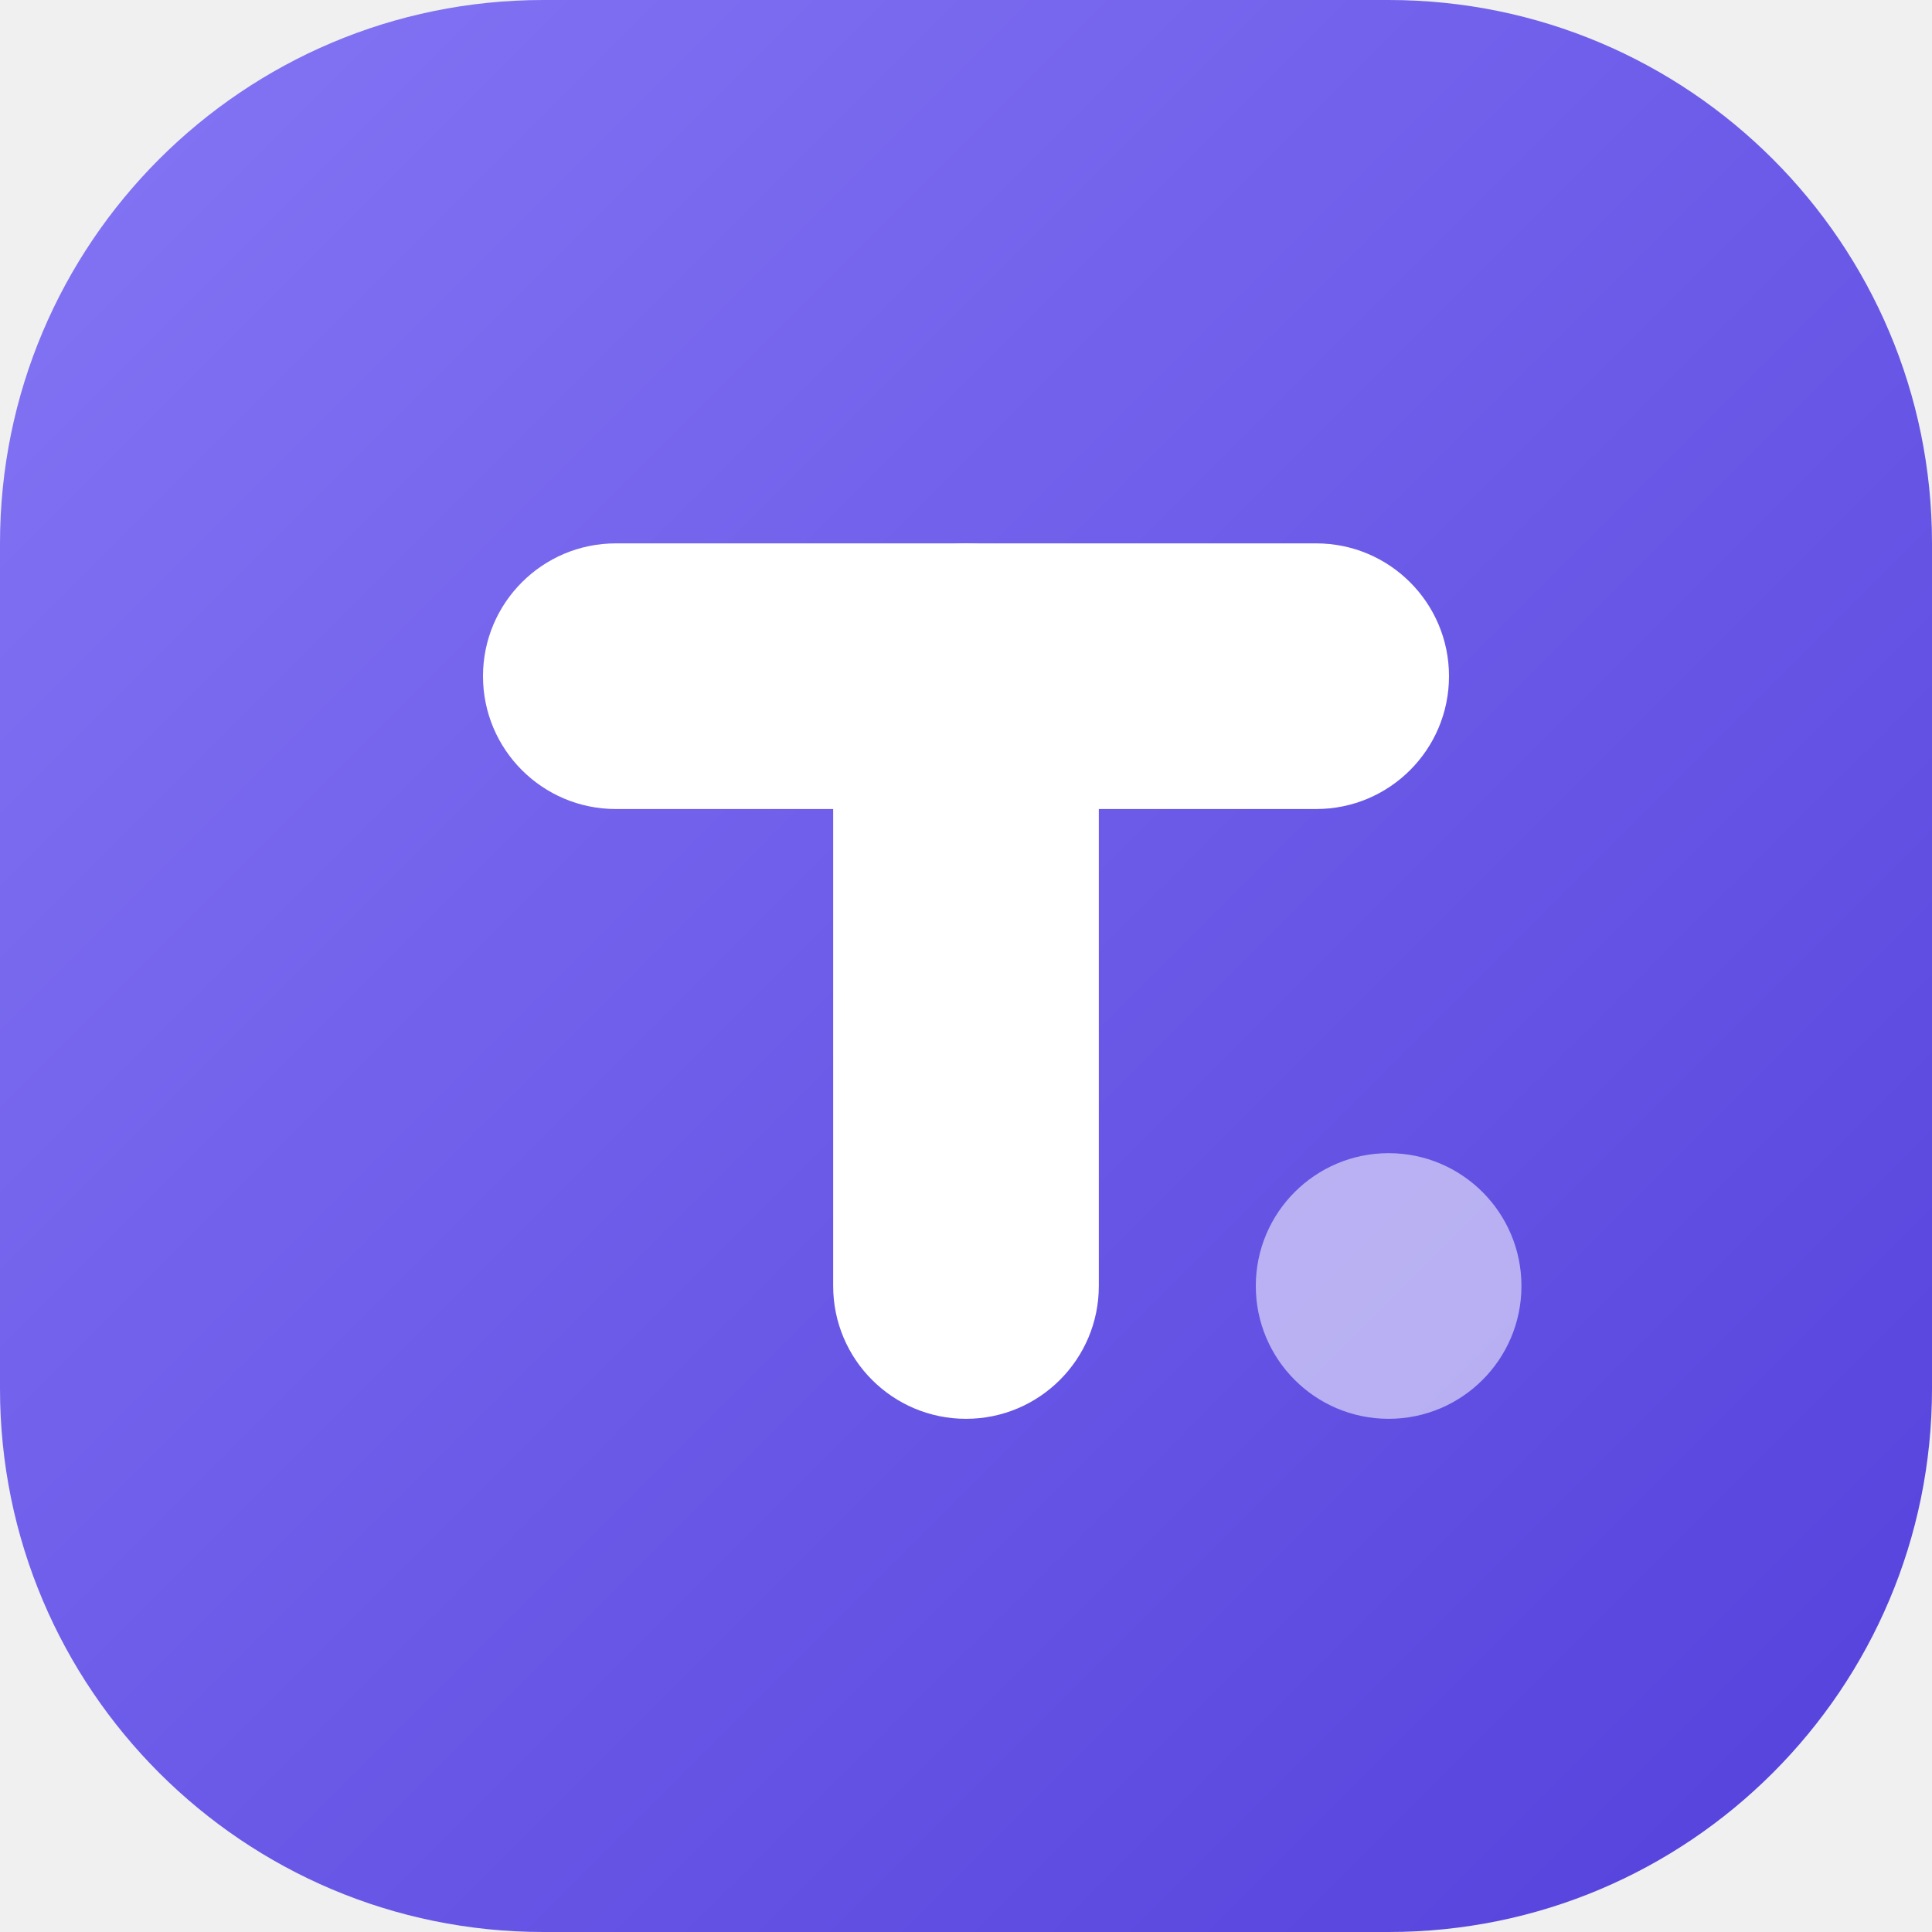
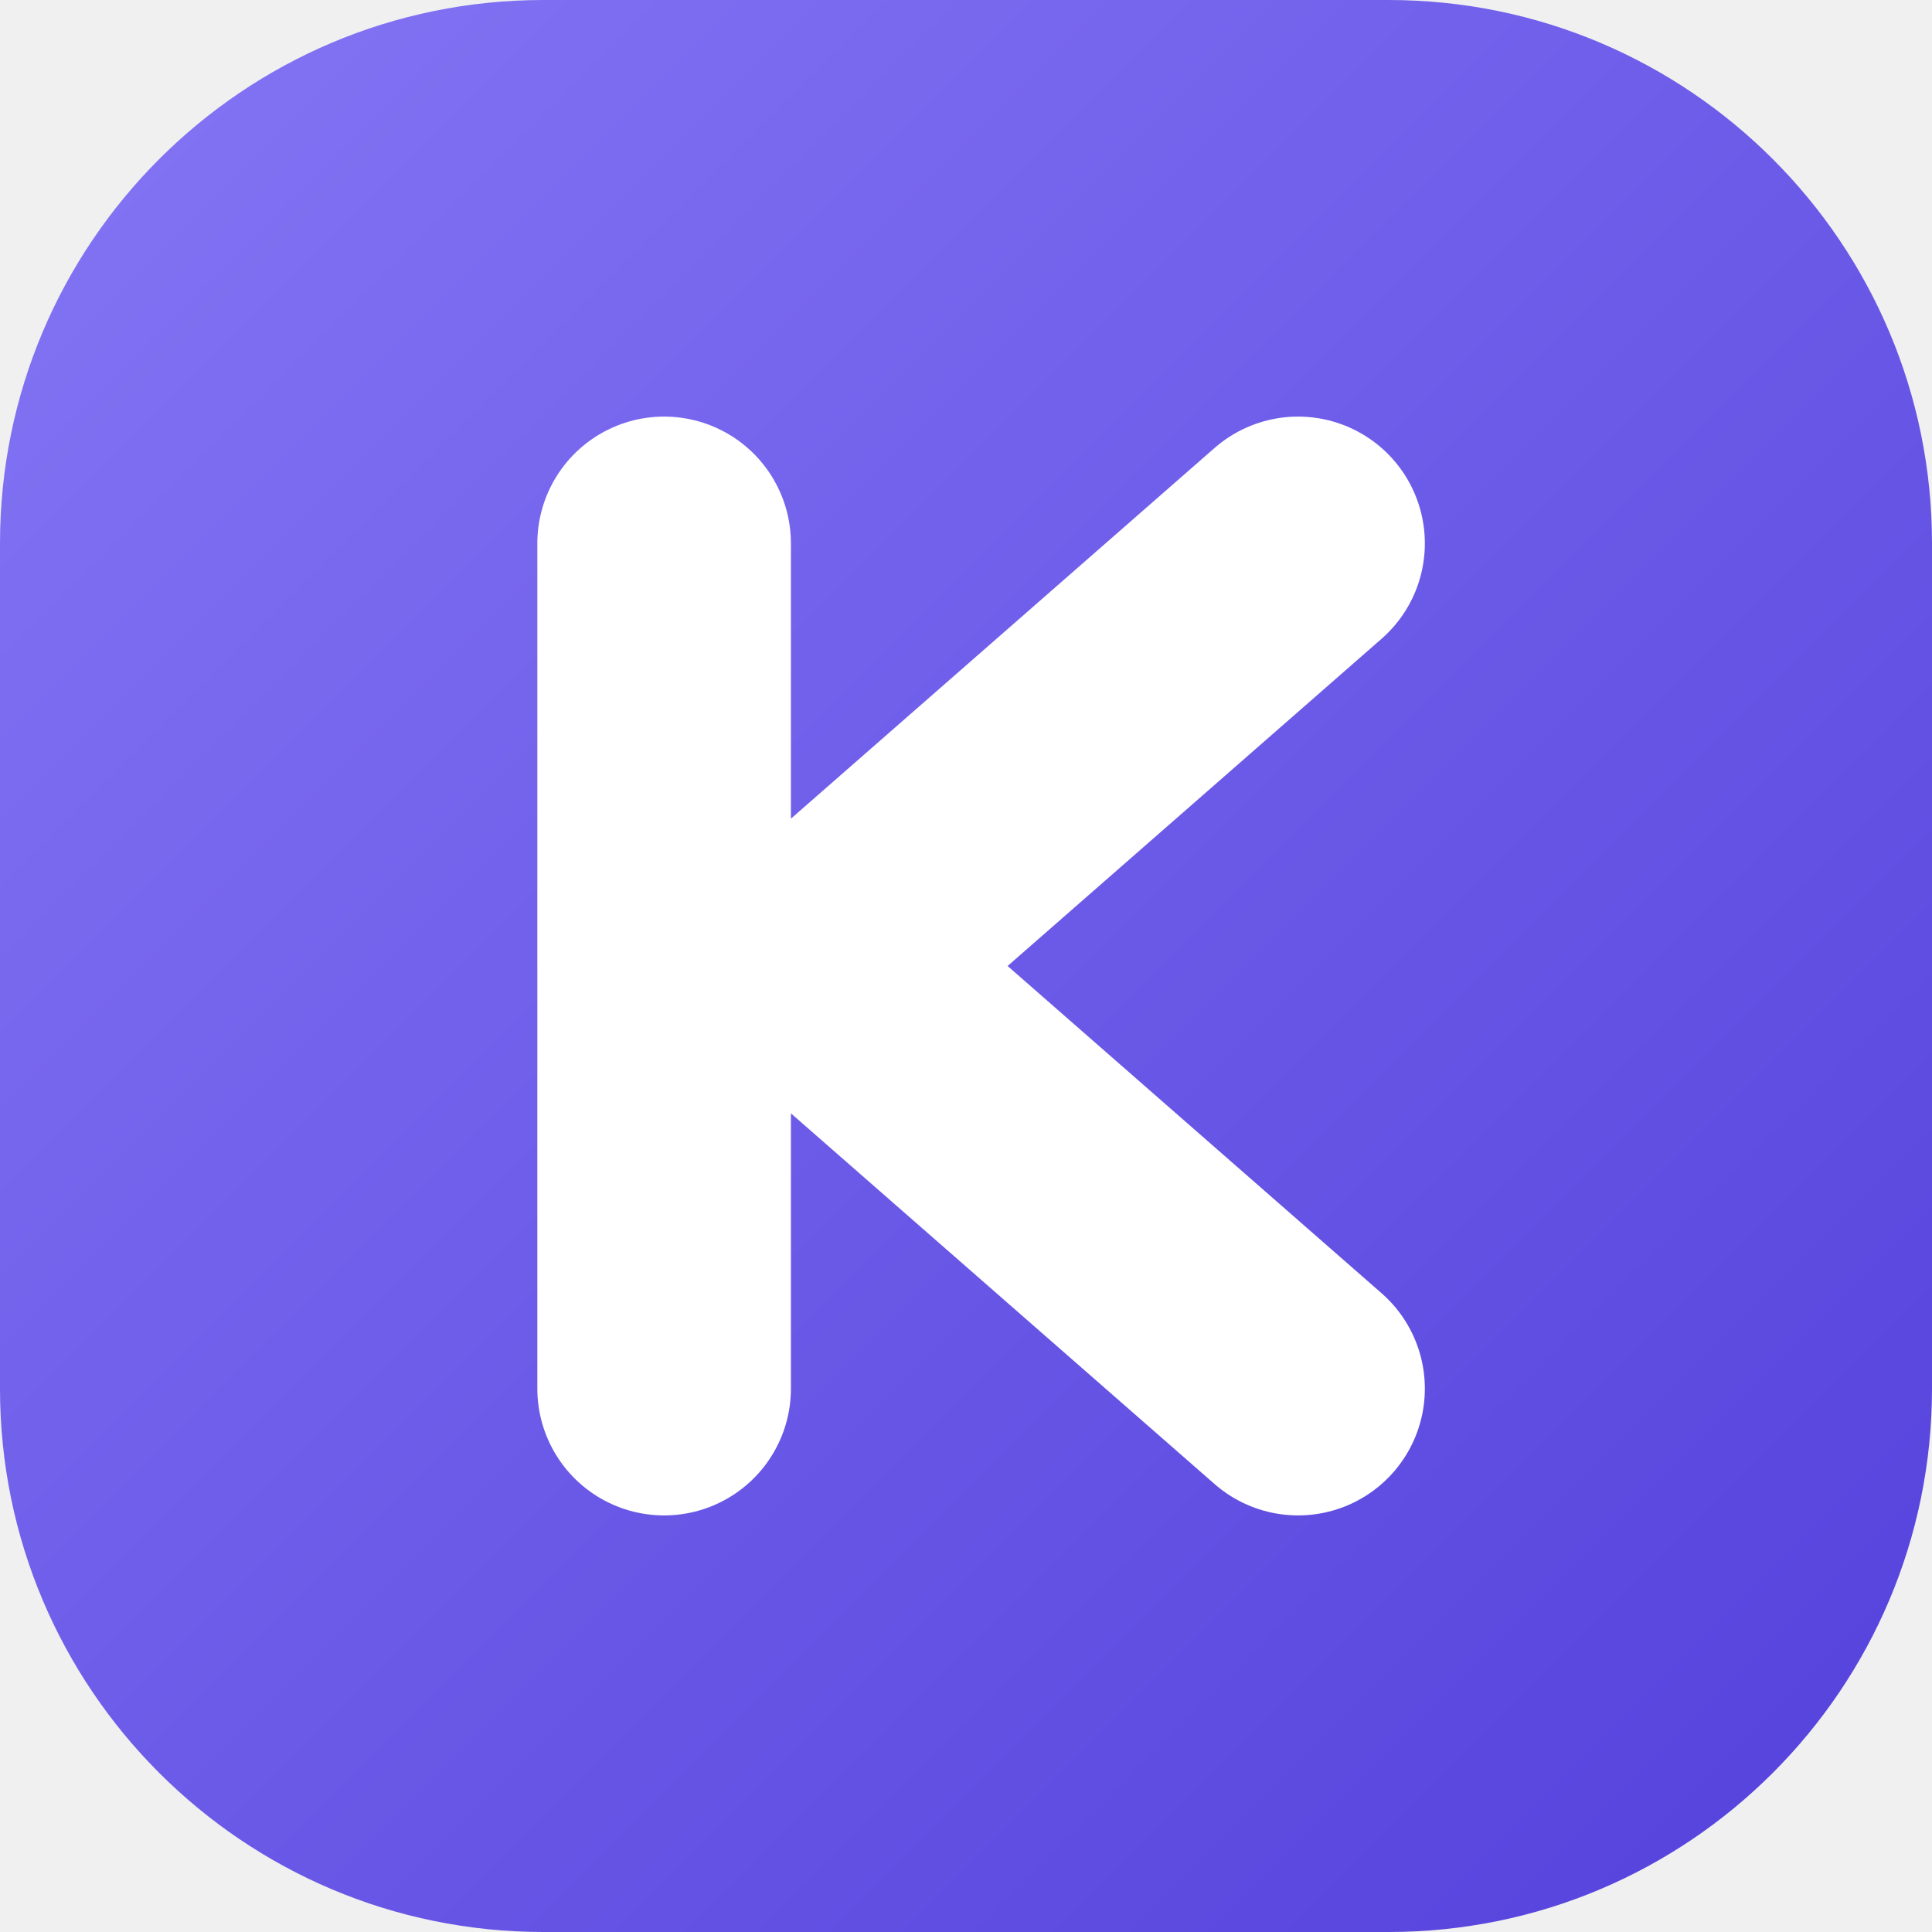
<svg xmlns="http://www.w3.org/2000/svg" viewBox="0 0 32 32">
  <defs>
    <linearGradient id="g" x1="0" y1="0" x2="1" y2="1">
      <stop offset="0" stop-color="#8576F5" />
      <stop offset="1" stop-color="#5340DB" />
    </linearGradient>
  </defs>
  <rect width="32" height="32" rx="9" fill="url(#g)" />
-   <rect x="8" y="9" width="16" height="4.4" rx="2.2" fill="#fff" />
-   <rect x="13.8" y="9" width="4.4" height="14.5" rx="2.2" fill="#fff" />
-   <circle cx="23" cy="21.3" r="2.2" fill="#fff" fill-opacity=".55" />
+   <path d="M11 9v14M21.5 9l-8 7 8 7" fill="none" stroke="#fff" stroke-width="4.2" stroke-linecap="round" stroke-linejoin="round" />
</svg>
